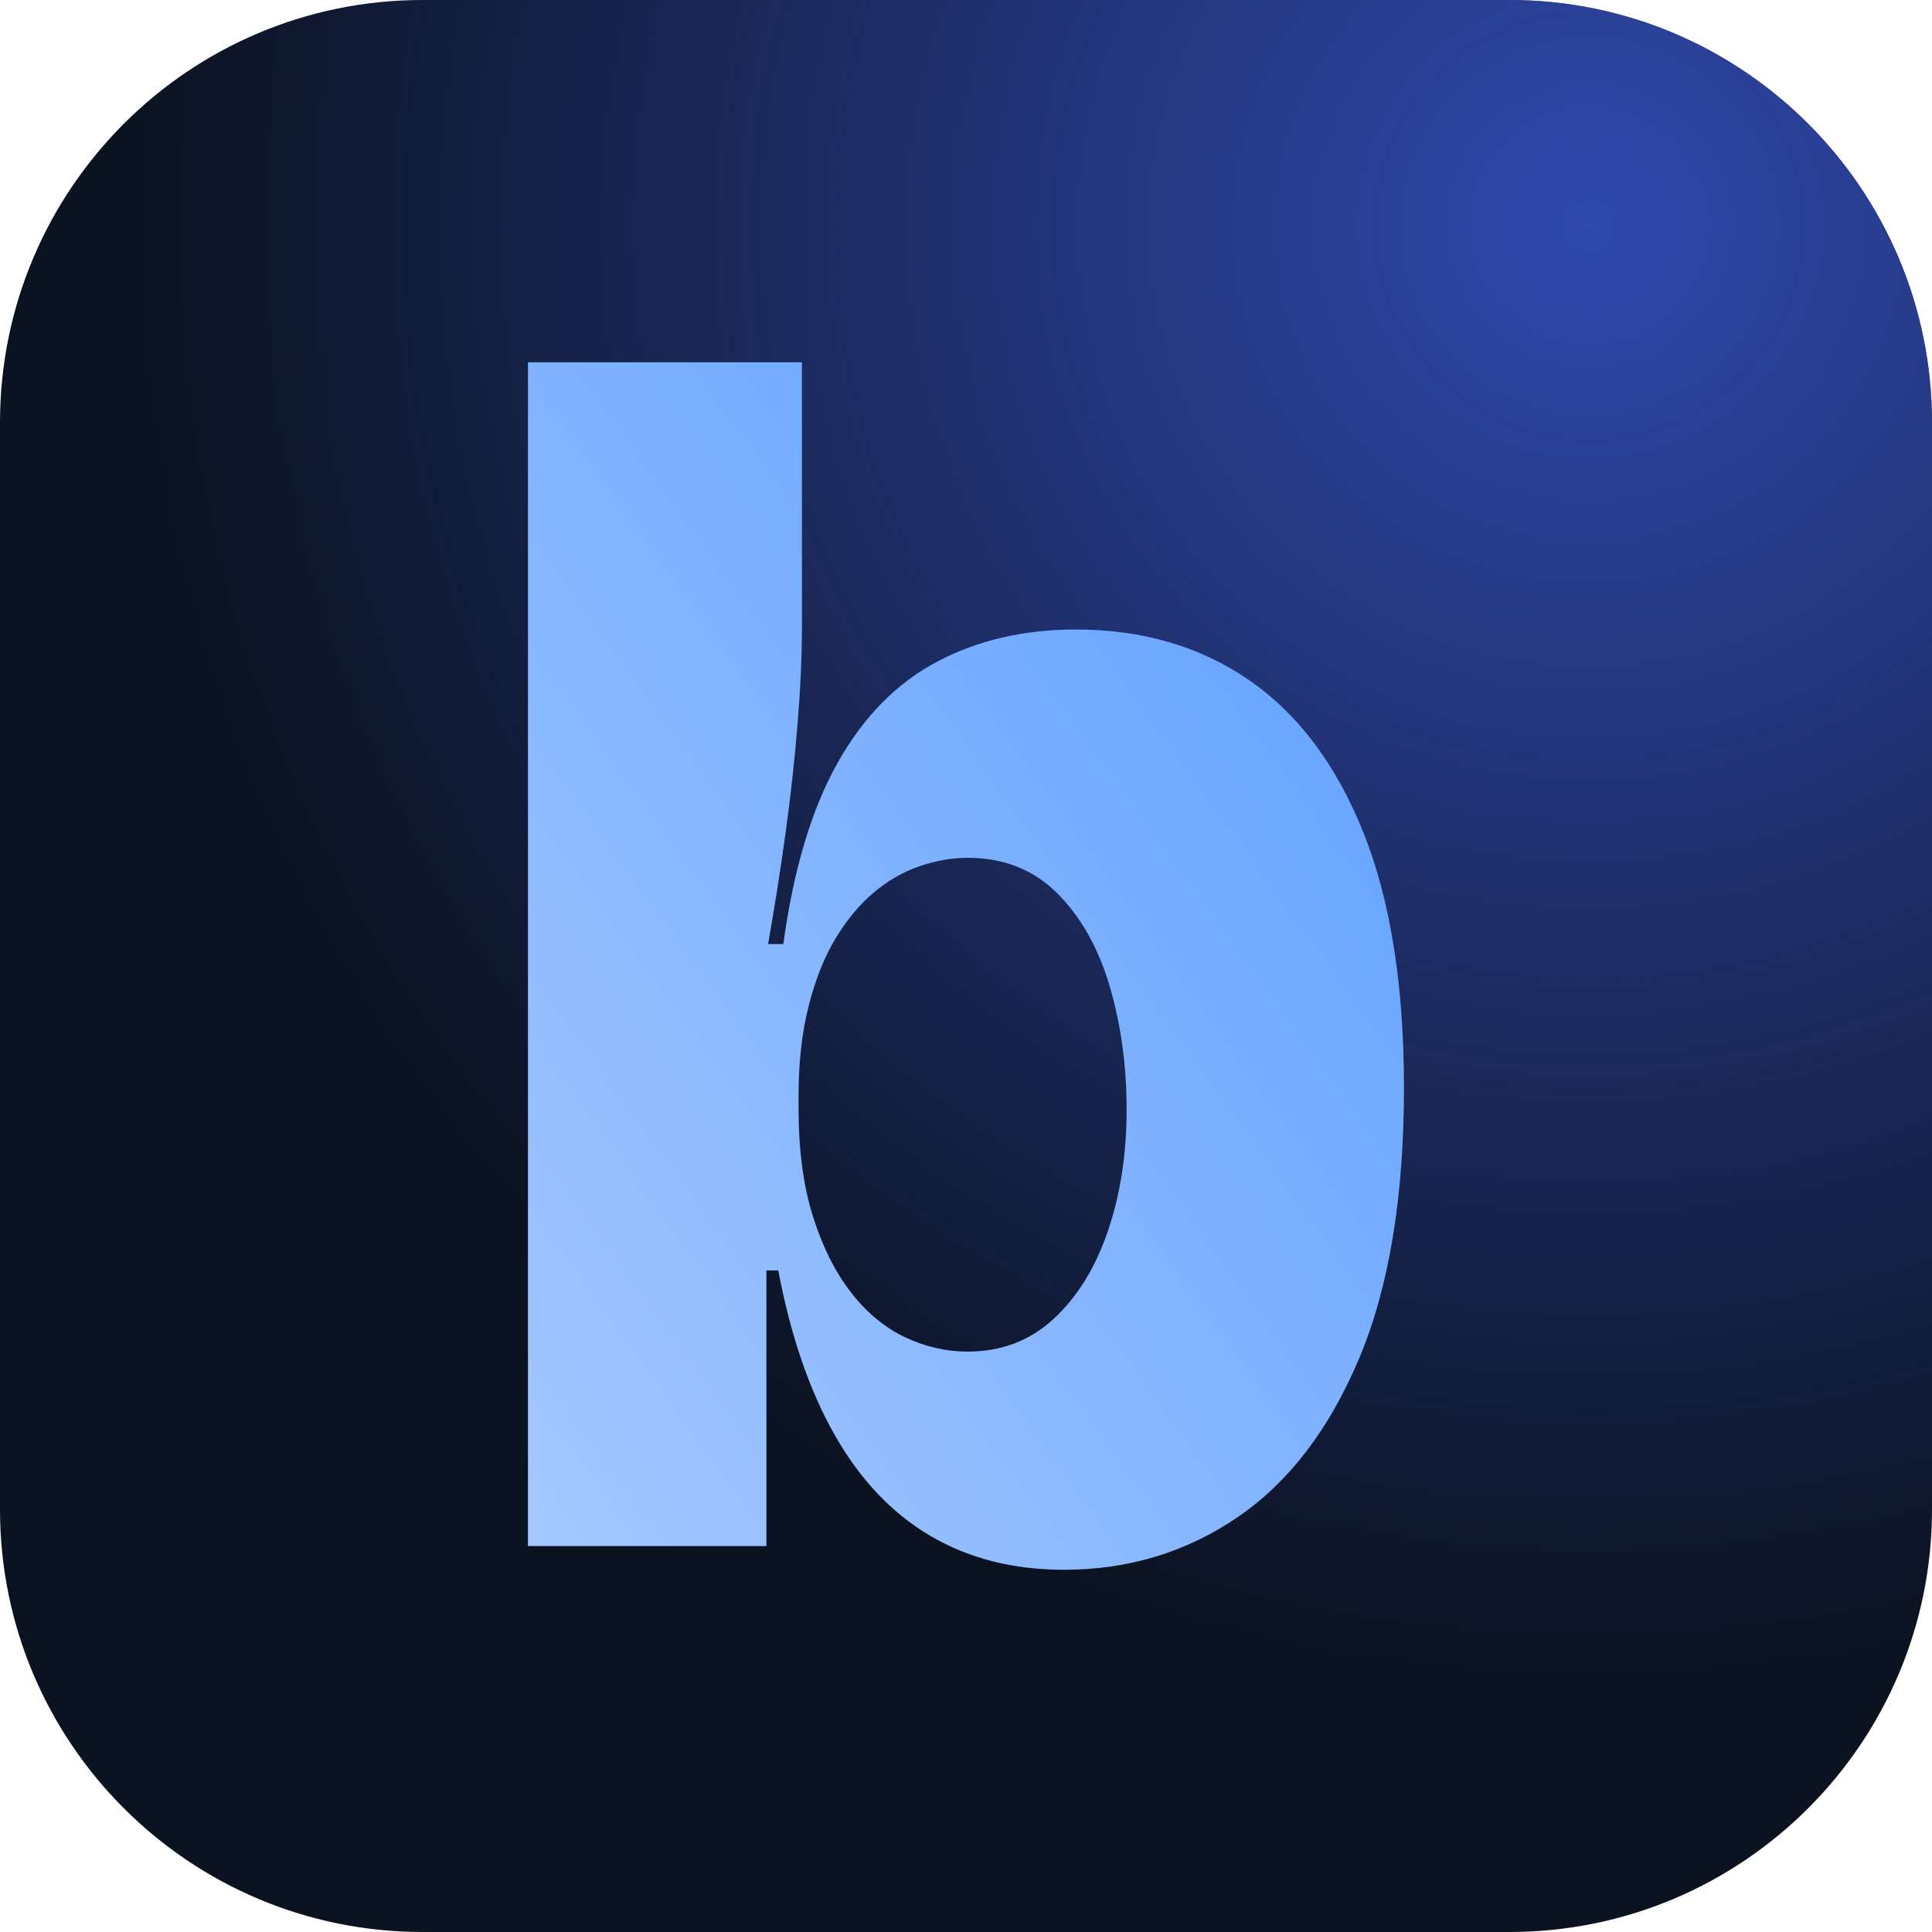
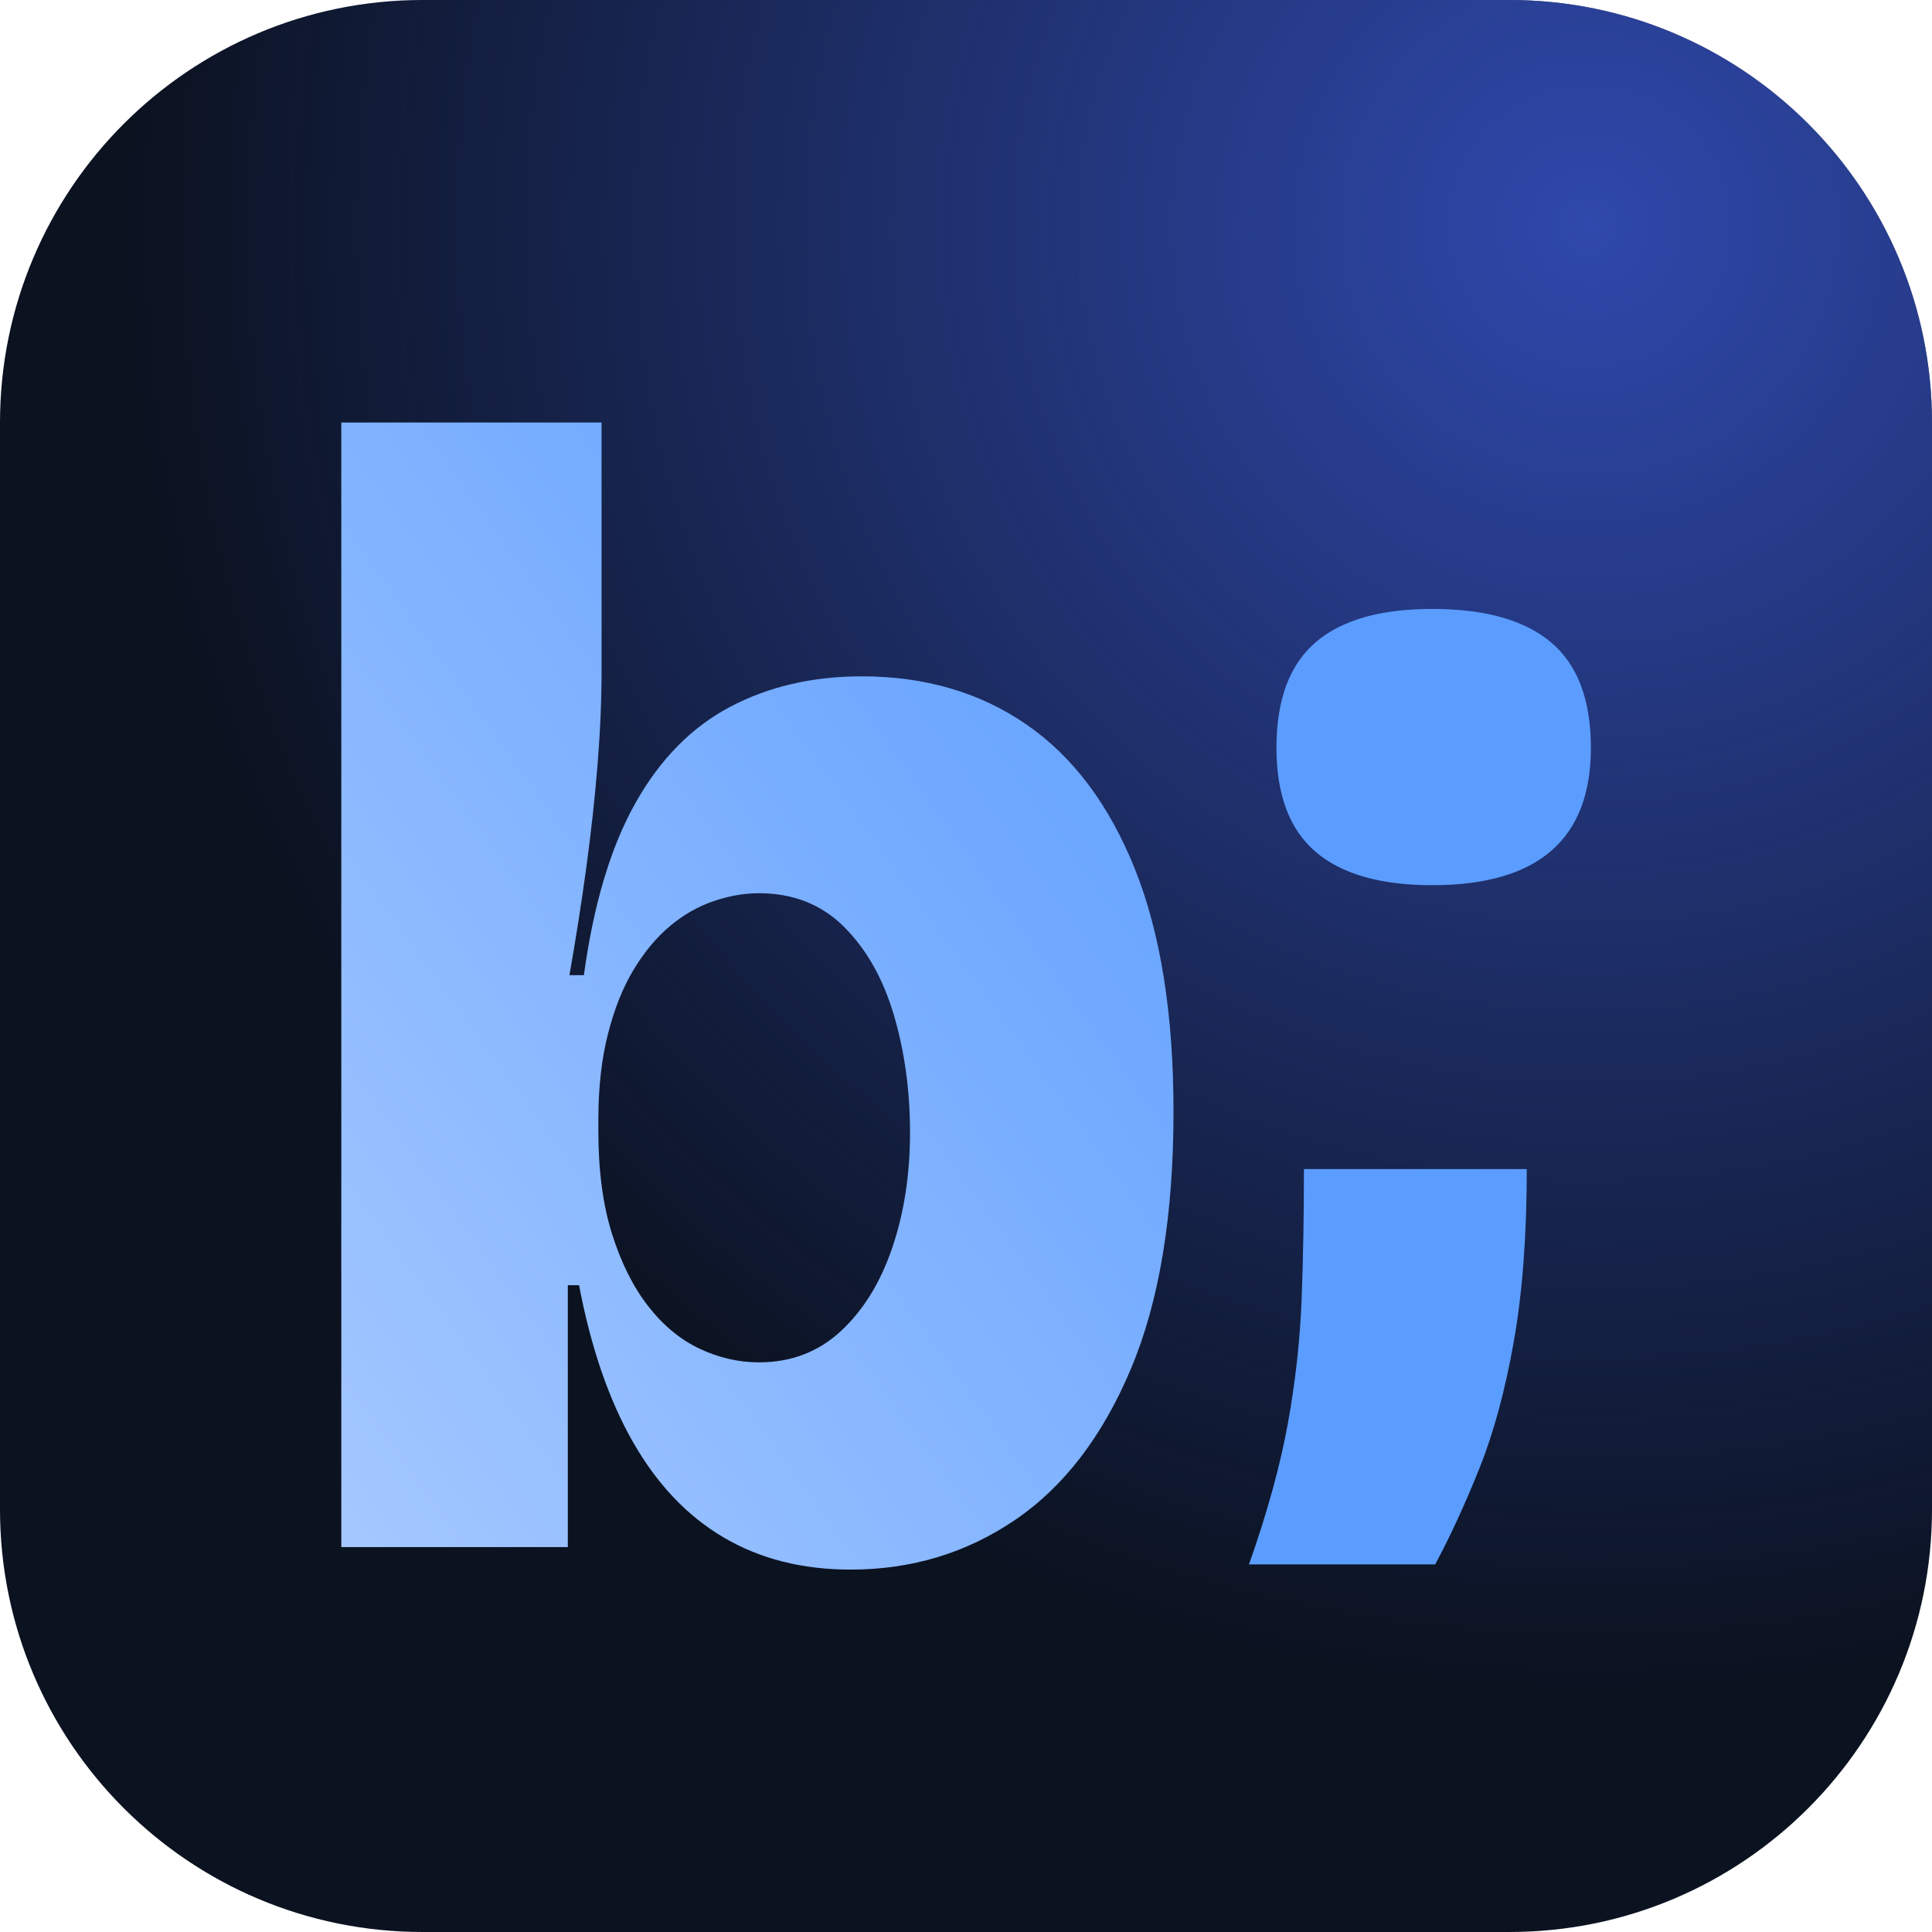
<svg xmlns="http://www.w3.org/2000/svg" viewBox="0 0 64 64" width="64" height="64">
  <defs>
    <radialGradient id="g" cx="82%" cy="12%" r="75%">
      <stop offset="0" stop-color="#3B5BDB" stop-opacity=".75" />
      <stop offset="1" stop-color="#3B5BDB" stop-opacity="0" />
    </radialGradient>
    <linearGradient id="a" x1="0" y1="0" x2="1" y2="1">
      <stop offset="0" stop-color="#A5C8FF" />
      <stop offset="1" stop-color="#5B9DFF" />
    </linearGradient>
  </defs>
  <rect width="64" height="64" rx="14" fill="#0B1220" />
  <rect width="64" height="64" rx="14" fill="url(#g)" />
-   <path fill="url(#a)" transform="translate(15.473 51.216) scale(0.05602 -0.05602)" d="M353 -14Q308 -14 274.0 6.0Q240 26 217.5 65.5Q195 105 184 163H177V0H36V186V700H198V545Q198 518 195.5 487.0Q193 456 188.5 423.0Q184 390 178 356H187Q196 422 219.0 463.0Q242 504 278.0 523.0Q314 542 360 542Q419 542 462.5 512.0Q506 482 530.0 422.0Q554 362 554 271Q554 174 527.5 111.0Q501 48 455.5 17.0Q410 -14 353 -14ZM296 115Q326 115 347.0 134.5Q368 154 379.0 186.5Q390 219 390 258Q390 297 380.0 331.0Q370 365 349.0 386.0Q328 407 296 407Q282 407 267.5 402.0Q253 397 240.5 386.5Q228 376 218.0 359.5Q208 343 202.0 319.5Q196 296 196 266V259Q196 222 204.5 195.0Q213 168 227.0 150.0Q241 132 259.0 123.5Q277 115 296 115Z" />
+   <path fill="url(#a)" transform="translate(9.39 51.25) scale(0.05322 -0.05322)" d="M353 -14Q308 -14 274.0 6.0Q240 26 217.5 65.5Q195 105 184 163H177V0H36V186V700H198V545Q198 518 195.5 487.0Q193 456 188.5 423.0Q184 390 178 356H187Q196 422 219.0 463.0Q242 504 278.0 523.0Q314 542 360 542Q419 542 462.5 512.0Q506 482 530.0 422.0Q554 362 554 271Q554 174 527.5 111.0Q501 48 455.5 17.0Q410 -14 353 -14ZM296 115Q326 115 347.0 134.5Q368 154 379.0 186.5Q390 219 390 258Q390 297 380.0 331.0Q370 365 349.0 386.0Q328 407 296 407Q282 407 267.5 402.0Q253 397 240.5 386.5Q228 376 218.0 359.5Q208 343 202.0 319.5Q196 296 196 266V259Q196 222 204.5 195.0Q213 168 227.0 150.0Q241 132 259.0 123.5Q277 115 296 115Z" />
+   <path fill="#5B9DFF" transform="translate(41.88 45.30) scale(0.05056 -0.05056)" d="M-10 -129Q8 -78 15.5 -36.5Q23 5 24.5 45.0Q26 85 26 130H172Q172 65 163.5 17.0Q155 -31 141.0 -66.0Q127 -101 112 -129ZM110 316Q59 316 33.5 338.0Q8 360 8 406Q8 453 33.5 475.0Q59 497 110 497Q162 497 188.0 475.0Q214 453 214 406Q214 316 110 316Z" />
</svg>
